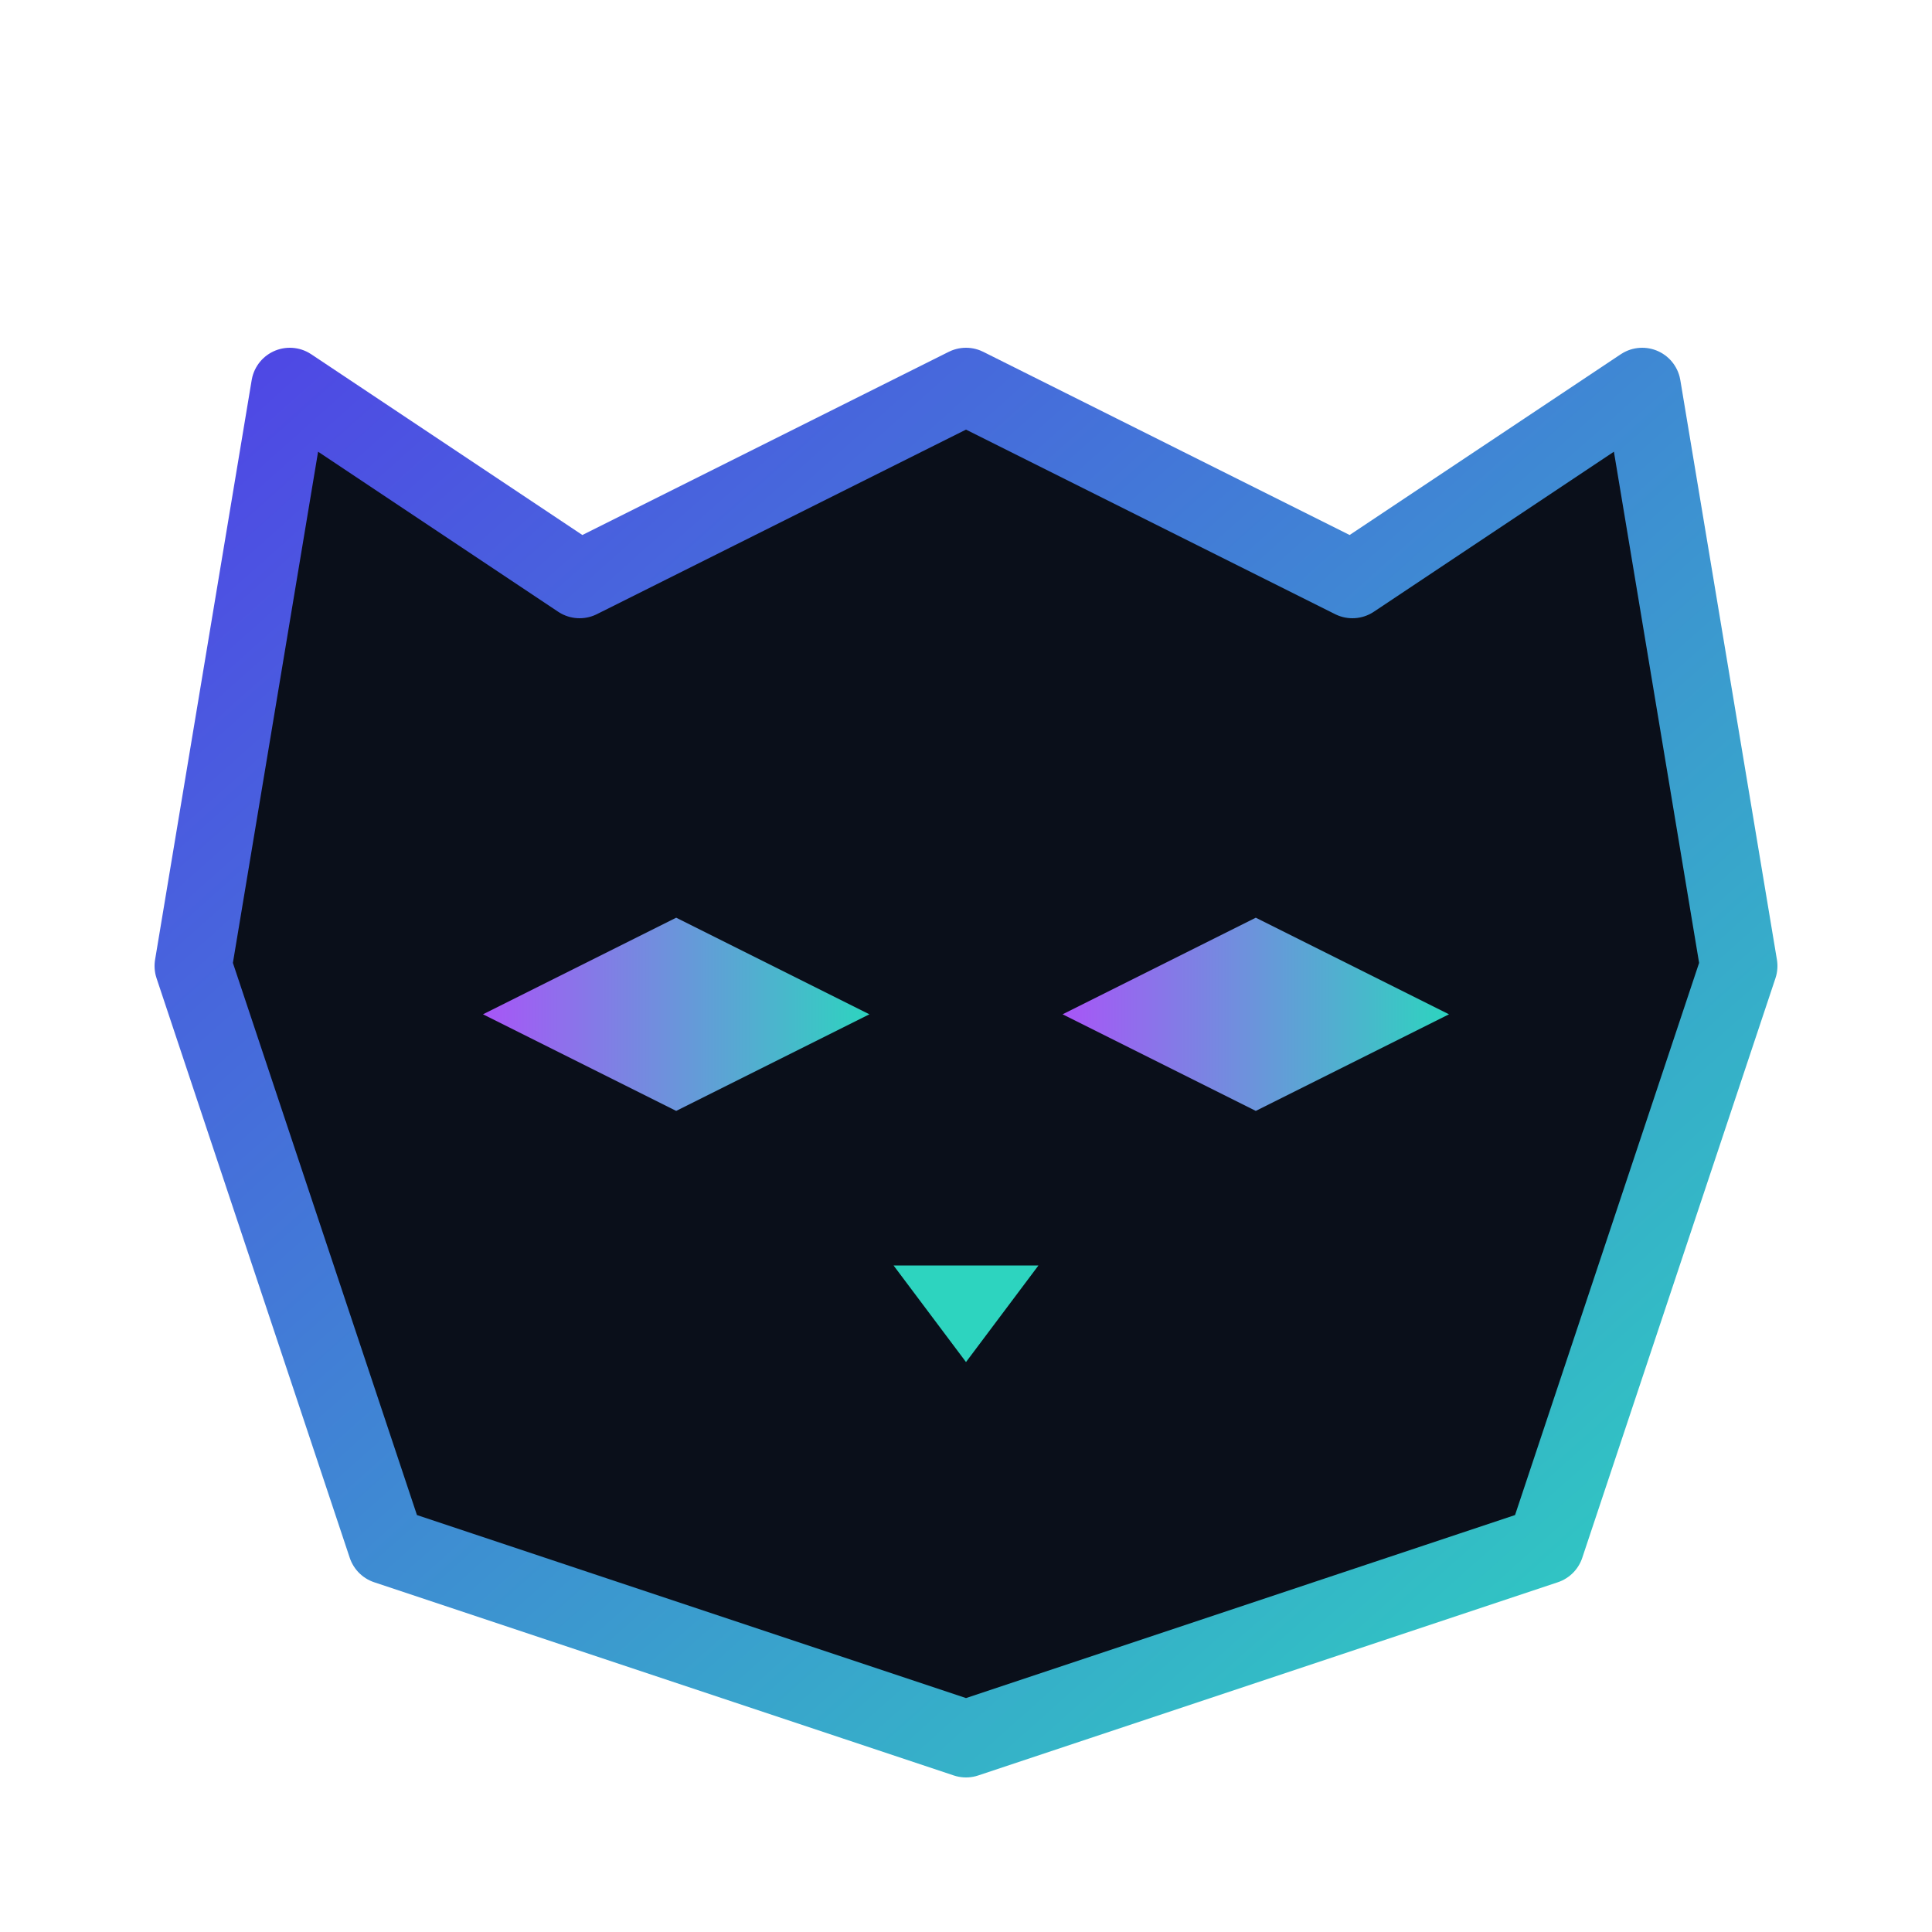
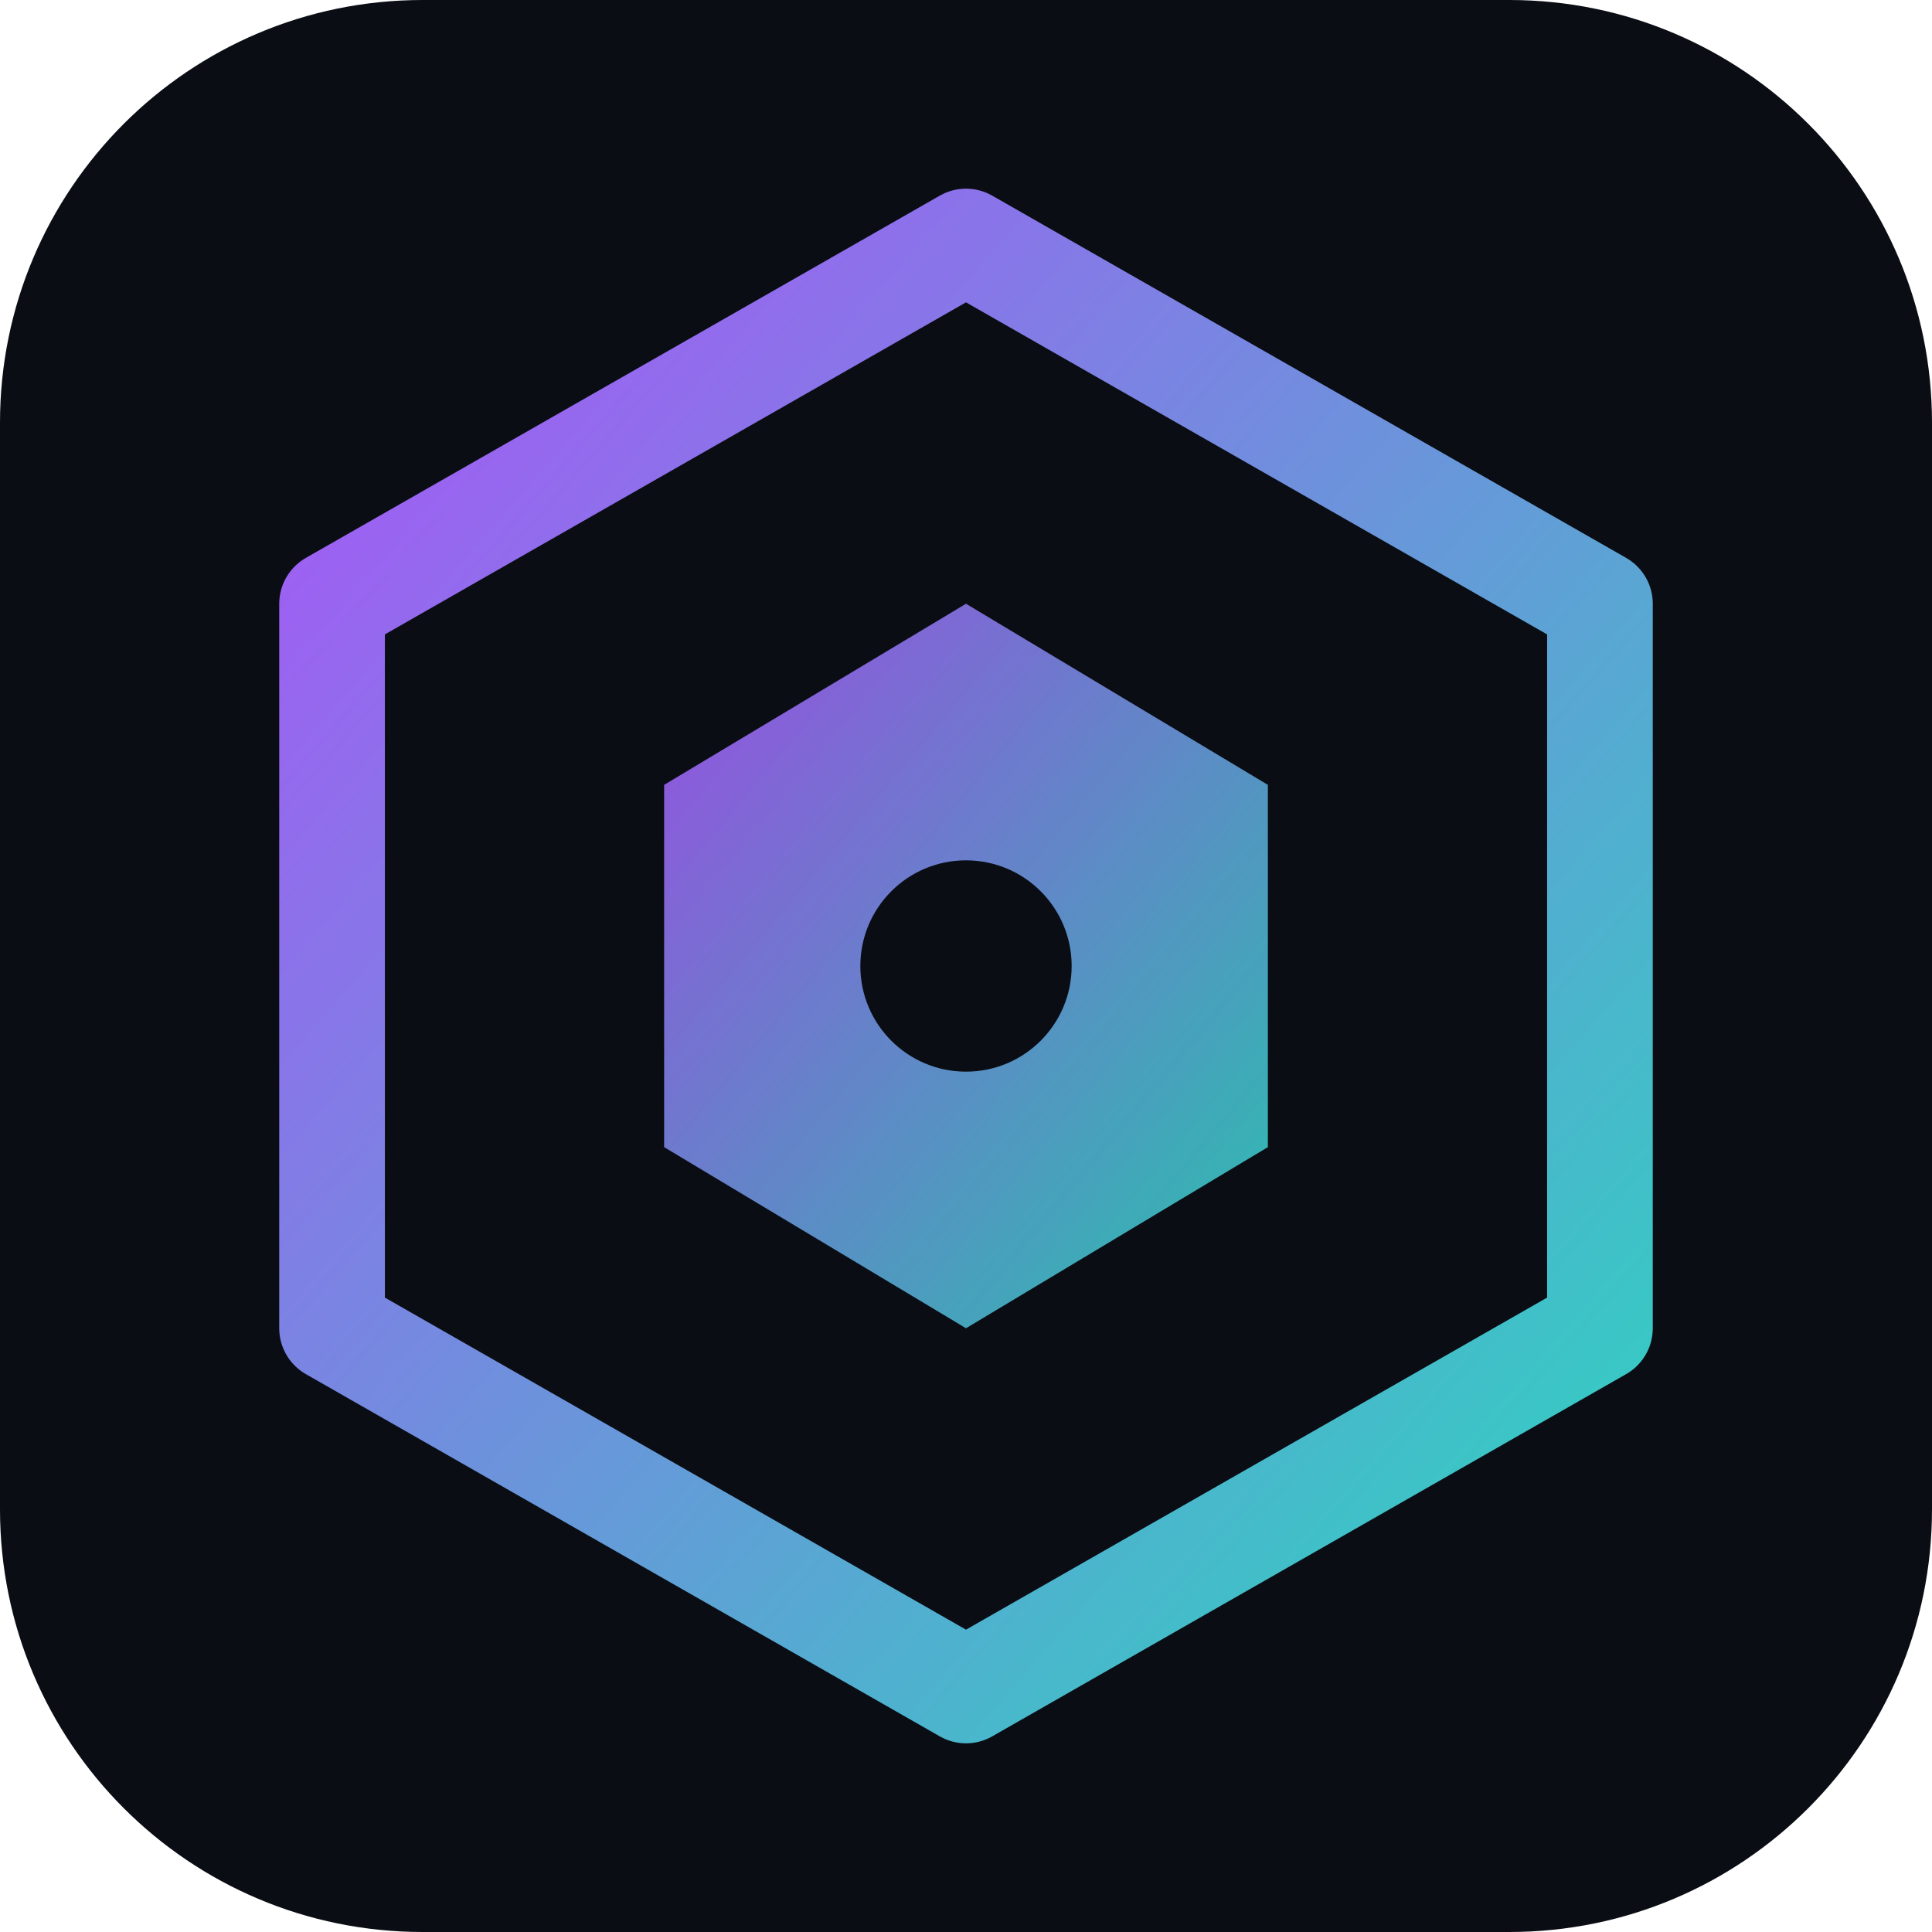
- <svg xmlns="http://www.w3.org/2000/svg" viewBox="0 0 400 400">
+ <svg xmlns="http://www.w3.org/2000/svg" viewBox="0 0 64 64">
  <defs>
-     <linearGradient id="line" x1="0%" y1="0%" x2="100%" y2="100%">
-       <stop offset="0%" stop-color="#4f46e5" />
-       <stop offset="100%" stop-color="#2dd4bf" />
-     </linearGradient>
-     <linearGradient id="eye" x1="0%" y1="0%" x2="100%" y2="0%">
+     <linearGradient id="g" x1="0%" y1="0%" x2="100%" y2="100%">
      <stop offset="0%" stop-color="#a855f7" />
      <stop offset="100%" stop-color="#2dd4bf" />
    </linearGradient>
  </defs>
-   <polygon points="200,360 80,320 40,200 60,80 120,120 200,80 280,120 340,80 360,200 320,320" fill="#0a0f1a" stroke="url(#line)" stroke-width="16" stroke-linejoin="round" />
-   <polygon points="100,210 140,190 180,210 140,230" fill="url(#eye)" />
-   <polygon points="220,210 260,190 300,210 260,230" fill="url(#eye)" />
-   <polygon points="185,262 215,262 200,282" fill="#2dd4bf" />
+   <rect width="64" height="64" rx="14" fill="#0a0d14" />
+   <polygon points="32,8 53,20 53,44 32,56 11,44 11,20" fill="none" stroke="url(#g)" stroke-width="3.5" stroke-linejoin="round" />
+   <polygon points="32,20 42,26 42,38 32,44 22,38 22,26" fill="url(#g)" opacity="0.9" />
+   <circle cx="32" cy="32" r="3.5" fill="#0a0d14" />
</svg>
